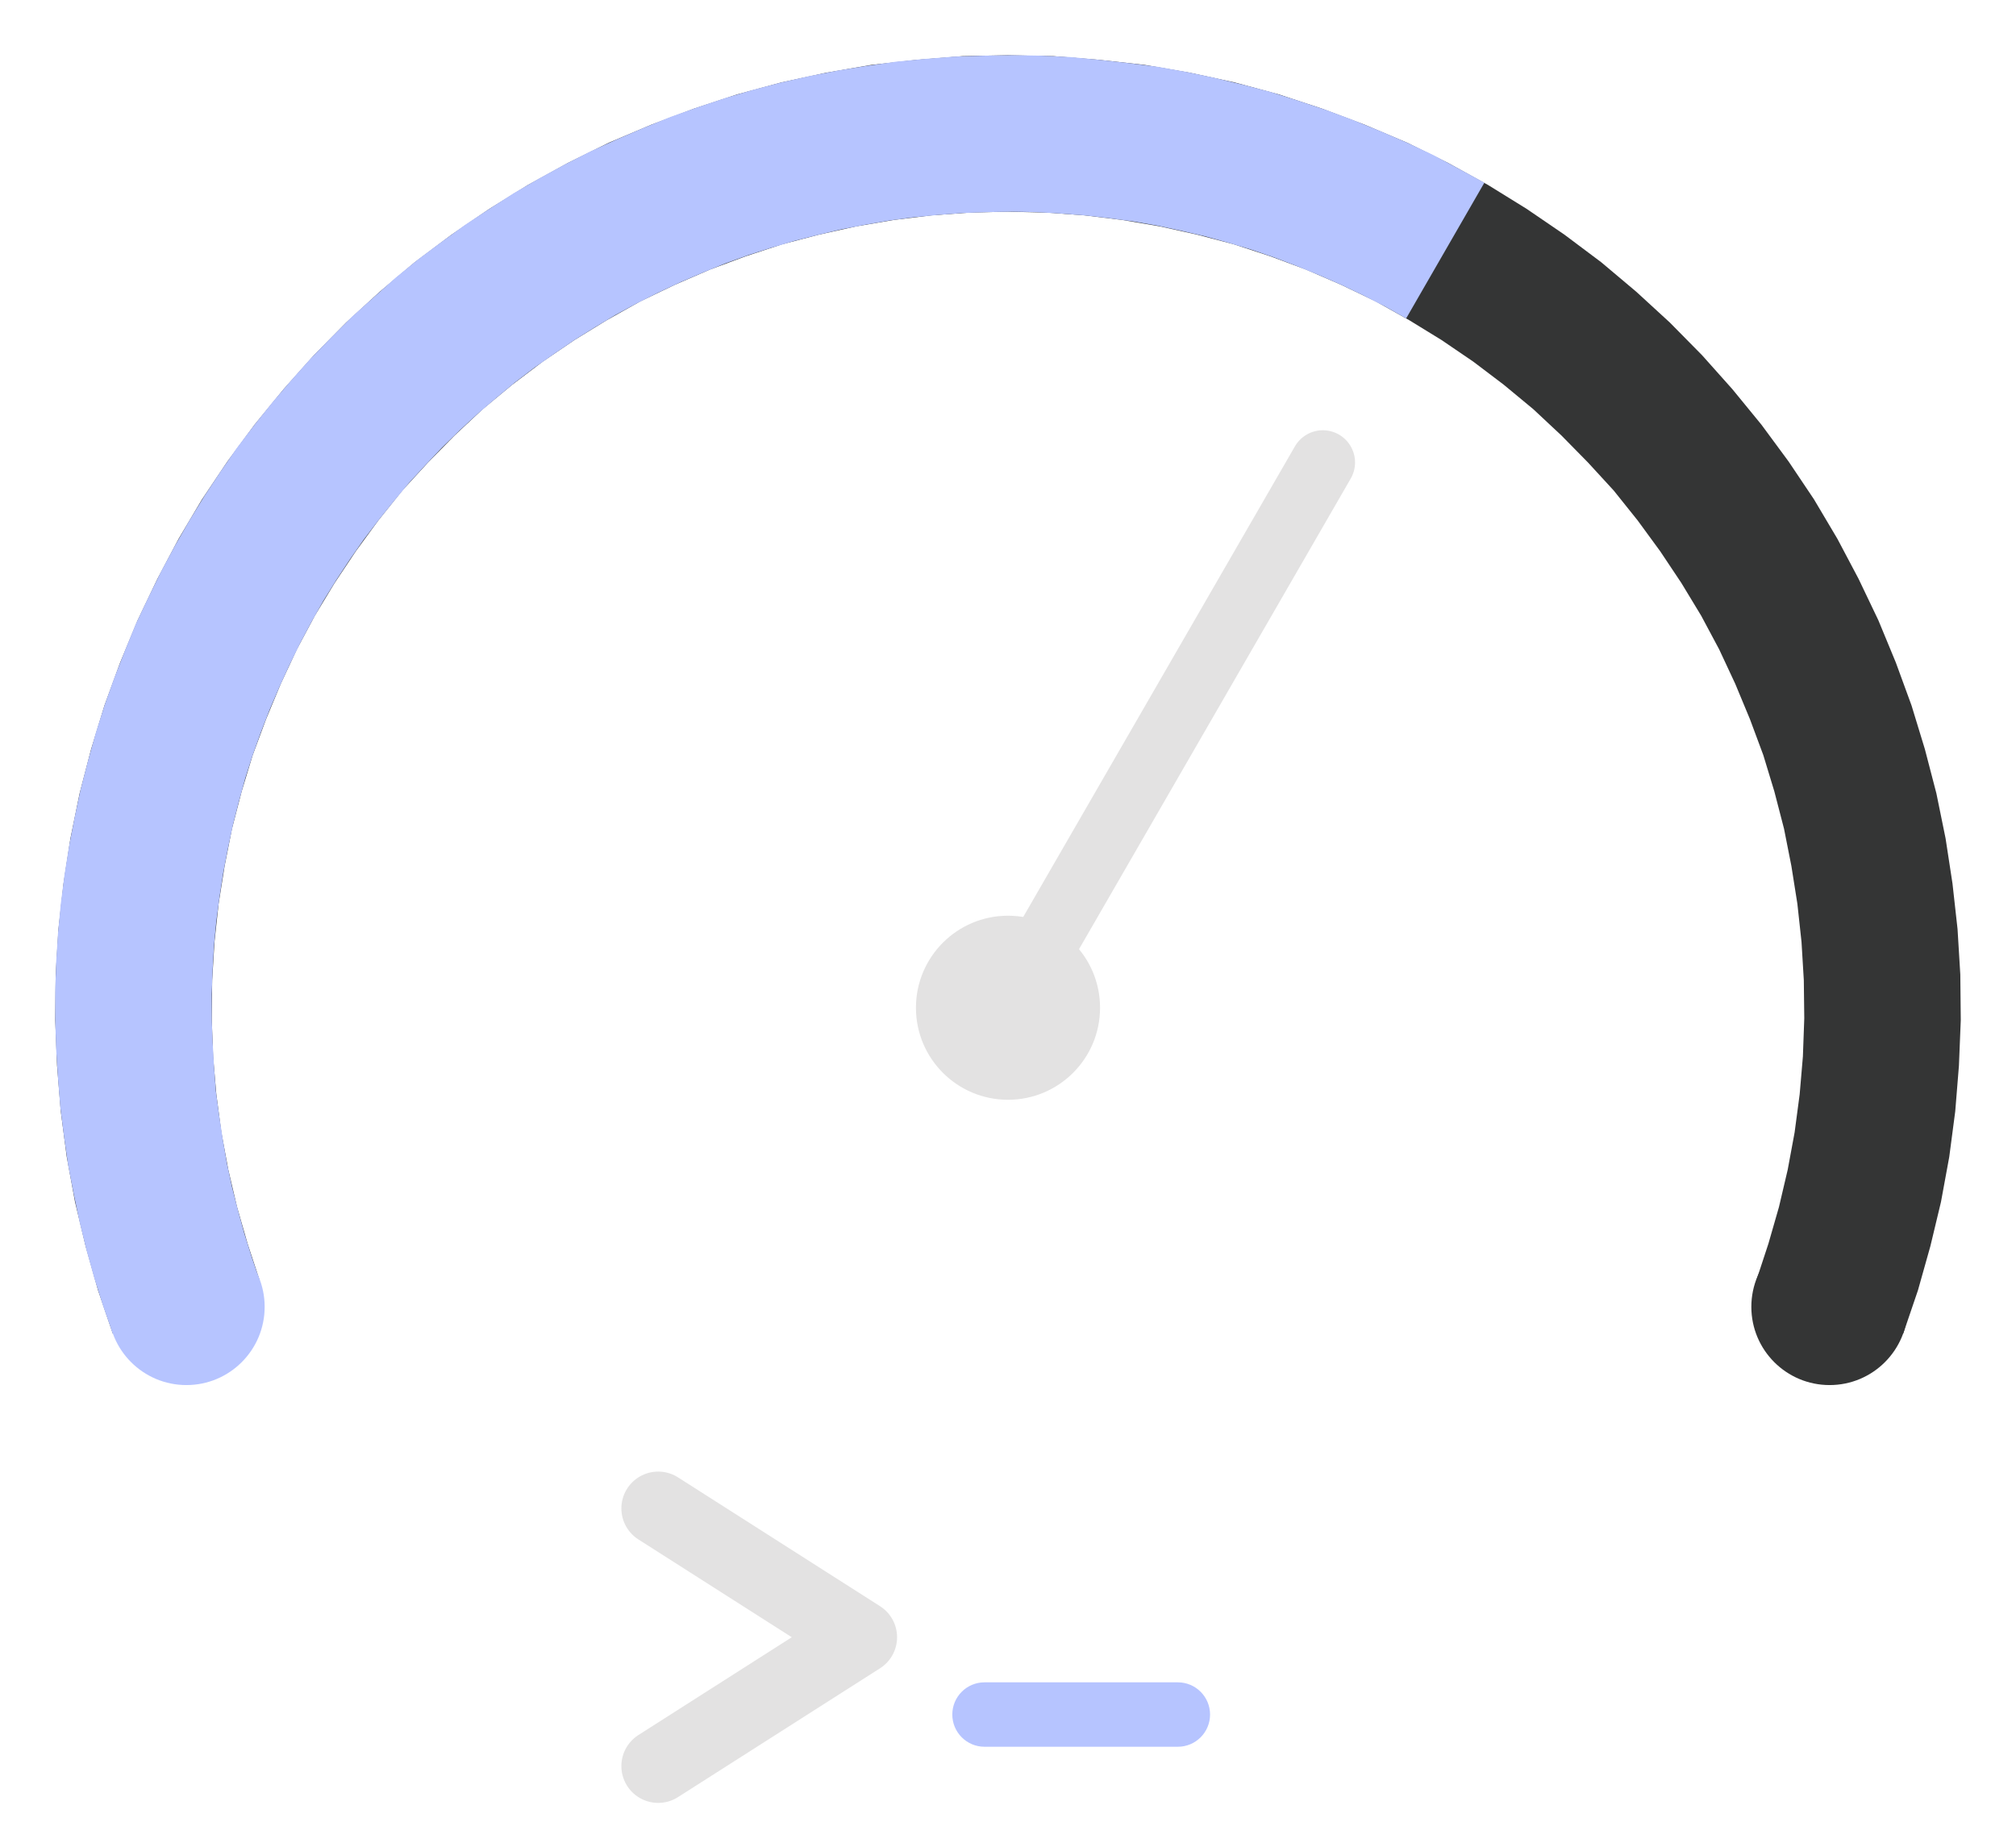
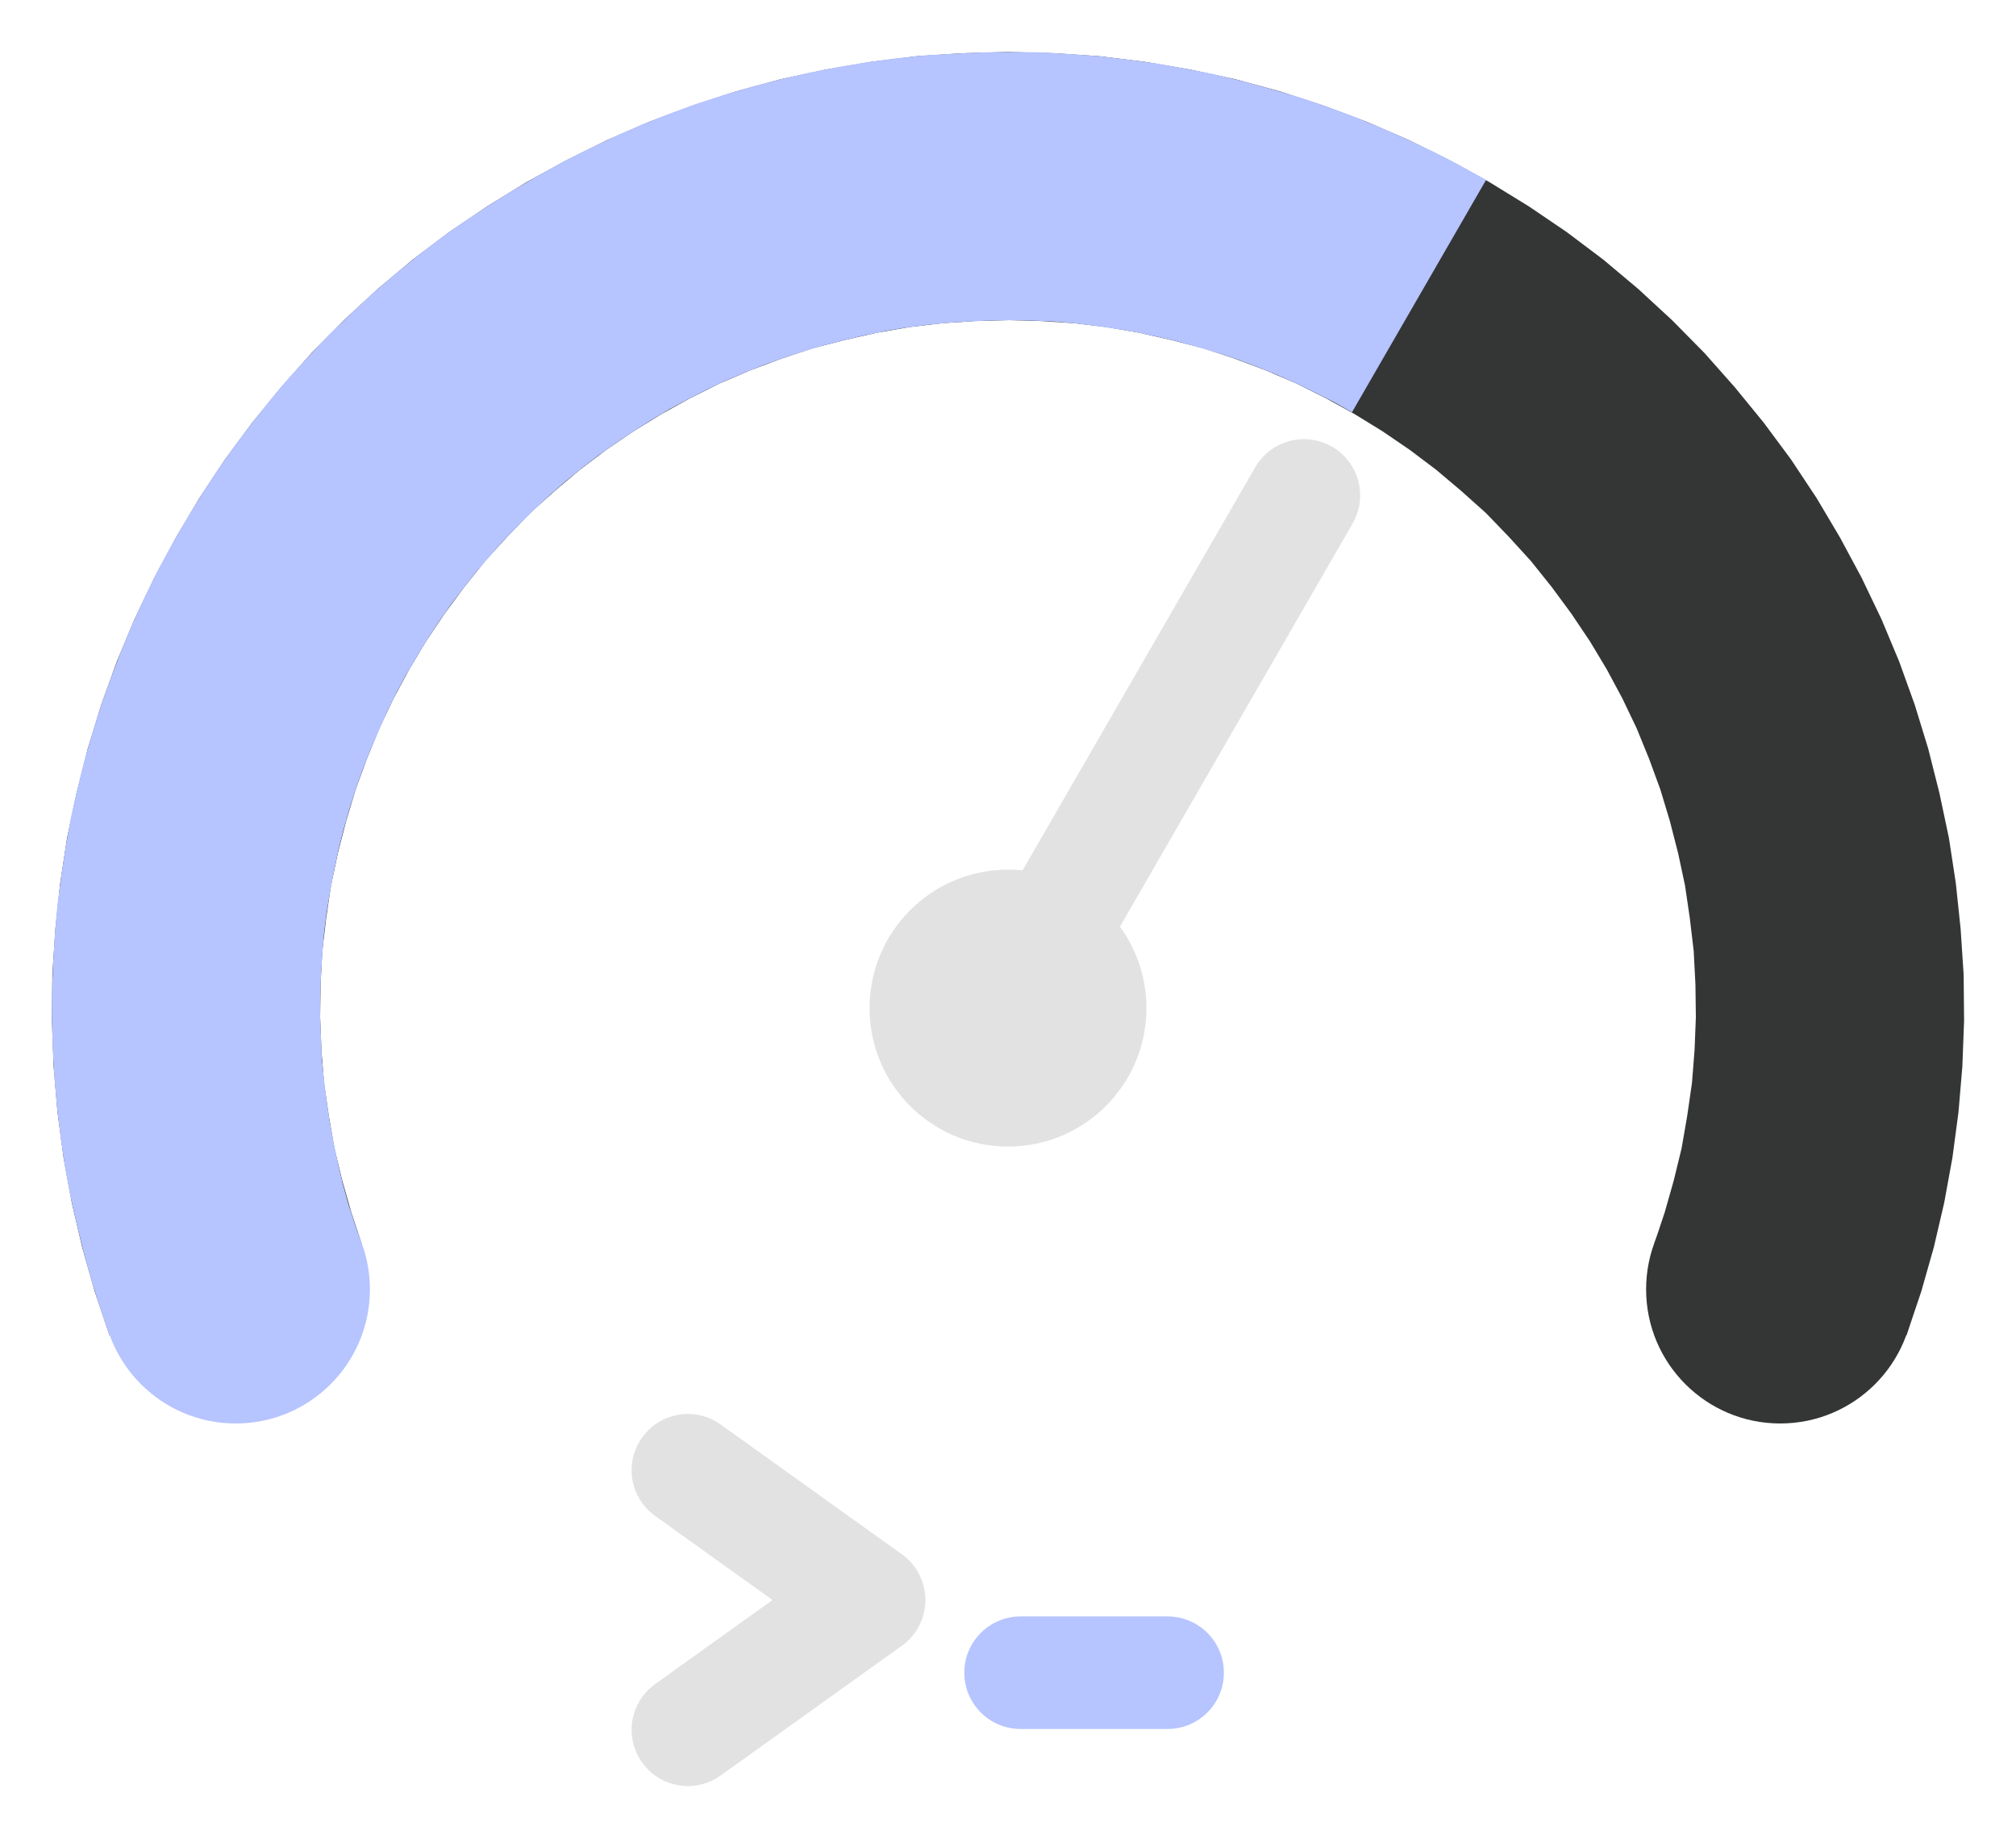
- <svg xmlns="http://www.w3.org/2000/svg" viewBox="293.0 273.0 438.0 395.8">
-   <polygon points="317.5,562.8 314.3,553.4 311.6,543.8 309.3,534.2 307.5,524.4 306.2,514.5 305.4,504.6 305.0,494.7 305.1,484.8 305.7,474.9 306.8,465.0 308.3,455.2 310.3,445.4 312.8,435.8 315.7,426.3 319.1,417.0 322.9,407.8 327.2,398.8 331.8,390.1 336.9,381.5 342.4,373.3 348.3,365.3 354.6,357.6 361.2,350.2 368.2,343.1 375.5,336.4 383.1,330.0 391.1,324.0 399.3,318.4 407.7,313.2 416.4,308.4 425.3,304.0 434.5,300.1 443.8,296.6 453.2,293.5 462.8,290.9 472.5,288.8 482.3,287.1 492.2,286.0 502.1,285.2 512.0,285.0 521.9,285.2 531.8,286.0 541.7,287.1 551.5,288.8 561.2,290.9 570.8,293.5 580.2,296.6 589.5,300.1 598.7,304.0 607.6,308.4 616.3,313.2 624.7,318.4 632.9,324.0 640.9,330.0 648.5,336.4 655.8,343.1 662.8,350.2 669.4,357.6 675.7,365.3 681.6,373.3 687.1,381.5 692.2,390.1 696.8,398.8 701.1,407.8 704.9,417.0 708.3,426.3 711.2,435.8 713.7,445.4 715.7,455.2 717.2,465.0 718.3,474.9 718.9,484.8 719.0,494.7 718.6,504.6 717.8,514.5 716.5,524.4 714.7,534.2 712.4,543.8 709.7,553.4 706.5,562.8 674.6,551.2 677.2,543.3 679.5,535.3 681.4,527.2 682.9,519.1 684.0,510.8 684.7,502.6 685.0,494.3 684.9,486.0 684.4,477.7 683.5,469.4 682.2,461.2 680.6,453.1 678.5,445.0 676.1,437.1 673.2,429.3 670.0,421.6 666.5,414.1 662.6,406.8 658.3,399.7 653.7,392.8 648.8,386.1 643.6,379.6 638.0,373.5 632.2,367.6 626.1,361.9 619.7,356.6 613.1,351.6 606.2,346.9 599.2,342.6 591.9,338.5 584.4,334.9 576.8,331.6 569.0,328.7 561.1,326.1 553.1,324.0 545.0,322.2 536.8,320.8 528.6,319.8 520.3,319.2 512.0,319.0 503.7,319.2 495.4,319.8 487.2,320.8 479.0,322.2 470.9,324.0 462.9,326.1 455.0,328.7 447.2,331.6 439.6,334.9 432.1,338.5 424.8,342.6 417.8,346.9 410.9,351.6 404.3,356.6 397.9,361.9 391.8,367.6 386.0,373.5 380.4,379.6 375.2,386.1 370.3,392.8 365.7,399.7 361.4,406.8 357.5,414.1 354.0,421.6 350.8,429.3 347.9,437.1 345.5,445.0 343.4,453.1 341.8,461.2 340.5,469.4 339.6,477.7 339.1,486.0 339.0,494.3 339.3,502.6 340.0,510.8 341.1,519.1 342.6,527.2 344.5,535.3 346.8,543.3 349.4,551.2" fill="#343535" />
-   <polygon points="317.5,562.8 315.4,556.8 313.5,550.8 311.8,544.7 310.3,538.6 309.0,532.4 307.8,526.2 306.9,519.9 306.1,513.6 305.6,507.3 305.2,501.0 305.0,494.7 305.0,488.4 305.2,482.1 305.6,475.8 306.2,469.5 307.0,463.2 308.0,456.9 309.2,450.7 310.5,444.6 312.1,438.4 313.8,432.3 315.7,426.3 317.8,420.4 320.1,414.5 322.5,408.6 325.2,402.9 328.0,397.2 331.0,391.6 334.1,386.2 337.4,380.8 340.9,375.5 344.5,370.3 348.3,365.3 352.3,360.3 356.4,355.5 360.6,350.8 365.0,346.3 369.5,341.8 374.2,337.6 378.9,333.4 383.8,329.4 388.9,325.6 394.0,321.9 399.3,318.4 404.6,315.0 410.1,311.8 415.6,308.8 421.3,305.9 427.0,303.3 432.8,300.8 438.7,298.4 444.6,296.3 450.6,294.3 456.7,292.5 462.8,290.9 469.0,289.5 475.2,288.3 481.4,287.3 487.7,286.4 494.0,285.8 500.3,285.3 506.6,285.1 512.9,285.0 519.2,285.1 525.5,285.4 531.8,286.0 538.1,286.7 544.4,287.5 550.6,288.6 556.8,289.9 563.0,291.4 569.1,293.0 575.1,294.9 581.1,296.9 587.0,299.1 592.9,301.5 598.7,304.0 604.4,306.7 610.0,309.7 615.5,312.7 598.5,342.2 593.9,339.6 589.2,337.2 584.4,334.9 579.6,332.8 574.7,330.8 569.7,328.9 564.7,327.2 559.7,325.7 554.6,324.3 549.4,323.1 544.3,322.0 539.1,321.1 533.8,320.4 528.6,319.8 523.3,319.4 518.0,319.1 512.8,319.0 507.5,319.1 502.2,319.3 496.9,319.7 491.7,320.2 486.4,320.9 481.2,321.8 476.0,322.8 470.9,324.0 465.8,325.3 460.7,326.8 455.7,328.4 450.7,330.2 445.8,332.2 440.9,334.3 436.2,336.5 431.4,338.9 426.8,341.4 422.3,344.1 417.8,346.9 413.4,349.9 409.1,352.9 404.9,356.1 400.8,359.5 396.8,362.9 392.9,366.5 389.1,370.2 385.5,374.0 381.9,377.9 378.5,382.0 375.2,386.1 372.0,390.3 369.0,394.6 366.1,399.0 363.3,403.5 360.7,408.1 358.2,412.8 355.9,417.5 353.7,422.3 351.6,427.2 349.7,432.1 347.9,437.1 346.3,442.1 344.9,447.2 343.6,452.3 342.5,457.5 341.5,462.7 340.7,467.9 340.0,473.2 339.5,478.4 339.2,483.7 339.0,489.0 339.0,494.3 339.2,499.5 339.5,504.8 339.9,510.1 340.6,515.3 341.4,520.6 342.3,525.8 343.4,530.9 344.7,536.0 346.1,541.1 347.7,546.2 349.4,551.2" fill="#B6C4FF" />
-   <circle cx="333.5" cy="557.0" r="17.0" fill="#B6C4FF" />
-   <circle cx="690.5" cy="557.0" r="17.0" fill="#343535" />
-   <line x1="512.0" y1="492.0" x2="580.4" y2="373.5" stroke="#E3E2E2" stroke-width="14" stroke-linecap="round" />
-   <circle cx="512.0" cy="492.0" r="20" fill="#E3E2E2" />
-   <polyline points="436.0,600.8 479.9,628.8 436.0,656.8" fill="none" stroke="#E3E2E2" stroke-width="16" stroke-linecap="round" stroke-linejoin="round" />
-   <rect x="499.9" y="638.6" width="56.0" height="14" rx="7.0" fill="#B6C4FF" />
+ <svg xmlns="http://www.w3.org/2000/svg" viewBox="279.0 259.0 466.0 424.8">
+   <polygon points="304.3,567.6 300.9,557.5 298.0,547.3 295.6,537.0 293.7,526.6 292.3,516.1 291.4,505.5 291.0,494.9 291.1,484.3 291.8,473.7 292.9,463.2 294.5,452.7 296.7,442.3 299.3,432.0 302.4,421.9 306.0,411.9 310.1,402.1 314.7,392.5 319.7,383.2 325.1,374.1 331.0,365.2 337.3,356.7 344.0,348.5 351.0,340.6 358.5,333.0 366.3,325.8 374.4,319.0 382.9,312.6 391.6,306.7 400.7,301.1 410.0,296.0 419.5,291.3 429.2,287.1 439.1,283.4 449.2,280.1 459.5,277.3 469.8,275.1 480.3,273.3 490.8,272.0 501.4,271.3 512.0,271.0 522.6,271.3 533.2,272.0 543.7,273.3 554.2,275.1 564.5,277.3 574.8,280.1 584.9,283.4 594.8,287.1 604.5,291.3 614.0,296.0 623.3,301.1 632.4,306.7 641.1,312.6 649.6,319.0 657.7,325.8 665.5,333.0 673.0,340.6 680.0,348.5 686.7,356.7 693.0,365.2 698.9,374.1 704.3,383.2 709.3,392.5 713.9,402.1 718.0,411.9 721.6,421.9 724.7,432.0 727.3,442.3 729.5,452.7 731.1,463.2 732.2,473.7 732.9,484.3 733.0,494.9 732.6,505.5 731.7,516.1 730.3,526.6 728.4,537.0 726.0,547.3 723.1,557.5 719.7,567.6 661.4,546.4 663.8,539.2 665.9,531.8 667.7,524.4 669.0,516.9 670.1,509.3 670.7,501.7 671.0,494.1 670.9,486.5 670.5,478.8 669.6,471.2 668.5,463.7 666.9,456.2 665.0,448.8 662.8,441.5 660.2,434.4 657.3,427.3 654.0,420.4 650.4,413.7 646.5,407.2 642.2,400.8 637.7,394.7 632.9,388.7 627.8,383.1 622.5,377.6 616.8,372.5 611.0,367.6 604.9,363.0 598.6,358.7 592.1,354.7 585.4,351.0 578.6,347.6 571.6,344.6 564.4,341.9 557.2,339.5 549.8,337.6 542.3,335.9 534.8,334.6 527.2,333.7 519.6,333.2 512.0,333.0 504.4,333.2 496.8,333.7 489.2,334.6 481.7,335.9 474.2,337.6 466.8,339.5 459.6,341.9 452.4,344.6 445.4,347.6 438.6,351.0 431.9,354.7 425.4,358.7 419.1,363.0 413.0,367.6 407.2,372.5 401.5,377.6 396.2,383.1 391.1,388.7 386.3,394.7 381.8,400.8 377.5,407.2 373.6,413.7 370.0,420.4 366.7,427.3 363.8,434.4 361.2,441.5 359.0,448.8 357.1,456.2 355.5,463.7 354.4,471.2 353.5,478.8 353.1,486.5 353.0,494.1 353.3,501.7 353.9,509.3 355.0,516.9 356.3,524.4 358.1,531.8 360.2,539.2 362.6,546.4" fill="#343535" />
+   <polygon points="304.3,567.6 302.1,561.2 300.1,554.8 298.3,548.3 296.7,541.7 295.2,535.1 294.0,528.5 293.0,521.8 292.2,515.1 291.6,508.4 291.2,501.6 291.0,494.9 291.0,488.1 291.3,481.4 291.7,474.7 292.3,467.9 293.2,461.2 294.2,454.6 295.4,447.9 296.9,441.3 298.5,434.8 300.4,428.3 302.4,421.9 304.7,415.5 307.1,409.2 309.7,403.0 312.5,396.9 315.5,390.8 318.7,384.9 322.1,379.0 325.6,373.3 329.3,367.6 333.2,362.1 337.3,356.7 341.5,351.4 345.8,346.3 350.4,341.3 355.0,336.4 359.9,331.7 364.8,327.1 369.9,322.7 375.2,318.4 380.5,314.3 386.0,310.4 391.6,306.7 397.4,303.1 403.2,299.7 409.1,296.4 415.1,293.4 421.2,290.5 427.4,287.8 433.7,285.3 440.0,283.0 446.5,280.9 452.9,279.0 459.5,277.3 466.1,275.8 472.7,274.5 479.3,273.4 486.0,272.5 492.7,271.8 499.5,271.4 506.2,271.1 513.0,271.0 519.7,271.1 526.5,271.5 533.2,272.0 539.9,272.8 546.6,273.7 553.2,274.9 559.8,276.2 566.4,277.8 572.9,279.6 579.4,281.5 585.8,283.7 592.1,286.0 598.4,288.6 604.5,291.3 610.6,294.2 616.6,297.3 622.5,300.6 591.5,354.3 587.3,351.9 582.9,349.7 578.6,347.6 574.1,345.6 569.6,343.8 565.1,342.1 560.5,340.6 555.8,339.2 551.1,337.9 546.4,336.8 541.7,335.8 536.9,335.0 532.1,334.3 527.2,333.7 522.4,333.3 517.5,333.1 512.7,333.0 507.8,333.1 503.0,333.3 498.1,333.6 493.3,334.1 488.5,334.7 483.7,335.5 478.9,336.5 474.2,337.6 469.5,338.8 464.8,340.2 460.2,341.7 455.7,343.3 451.2,345.1 446.7,347.0 442.3,349.1 438.0,351.3 433.7,353.6 429.5,356.1 425.4,358.7 421.4,361.4 417.4,364.2 413.6,367.1 409.8,370.2 406.1,373.4 402.6,376.7 399.1,380.1 395.7,383.6 392.5,387.2 389.3,390.9 386.3,394.7 383.4,398.5 380.6,402.5 377.9,406.6 375.4,410.7 372.9,414.9 370.6,419.2 368.5,423.5 366.5,428.0 364.6,432.4 362.8,437.0 361.2,441.5 359.7,446.2 358.4,450.8 357.2,455.6 356.2,460.3 355.3,465.1 354.5,469.9 353.9,474.7 353.5,479.5 353.2,484.4 353.0,489.2 353.0,494.1 353.2,498.9 353.4,503.8 353.9,508.6 354.5,513.4 355.2,518.2 356.1,523.0 357.1,527.8 358.2,532.5 359.5,537.2 361.0,541.8 362.6,546.4" fill="#B6C4FF" />
+   <circle cx="333.5" cy="557.0" r="31.0" fill="#B6C4FF" />
+   <circle cx="690.5" cy="557.0" r="31.0" fill="#343535" />
+   <line x1="512.0" y1="492.0" x2="580.4" y2="373.5" stroke="#E3E2E2" stroke-width="26" stroke-linecap="round" />
+   <circle cx="512.0" cy="492.0" r="32" fill="#E3E2E2" />
+   <polyline points="438.0,598.8 479.9,628.8 438.0,658.8" fill="none" stroke="#E3E2E2" stroke-width="26" stroke-linecap="round" stroke-linejoin="round" />
+   <rect x="501.9" y="632.6" width="60.0" height="26" rx="13.0" fill="#B6C4FF" />
</svg>
